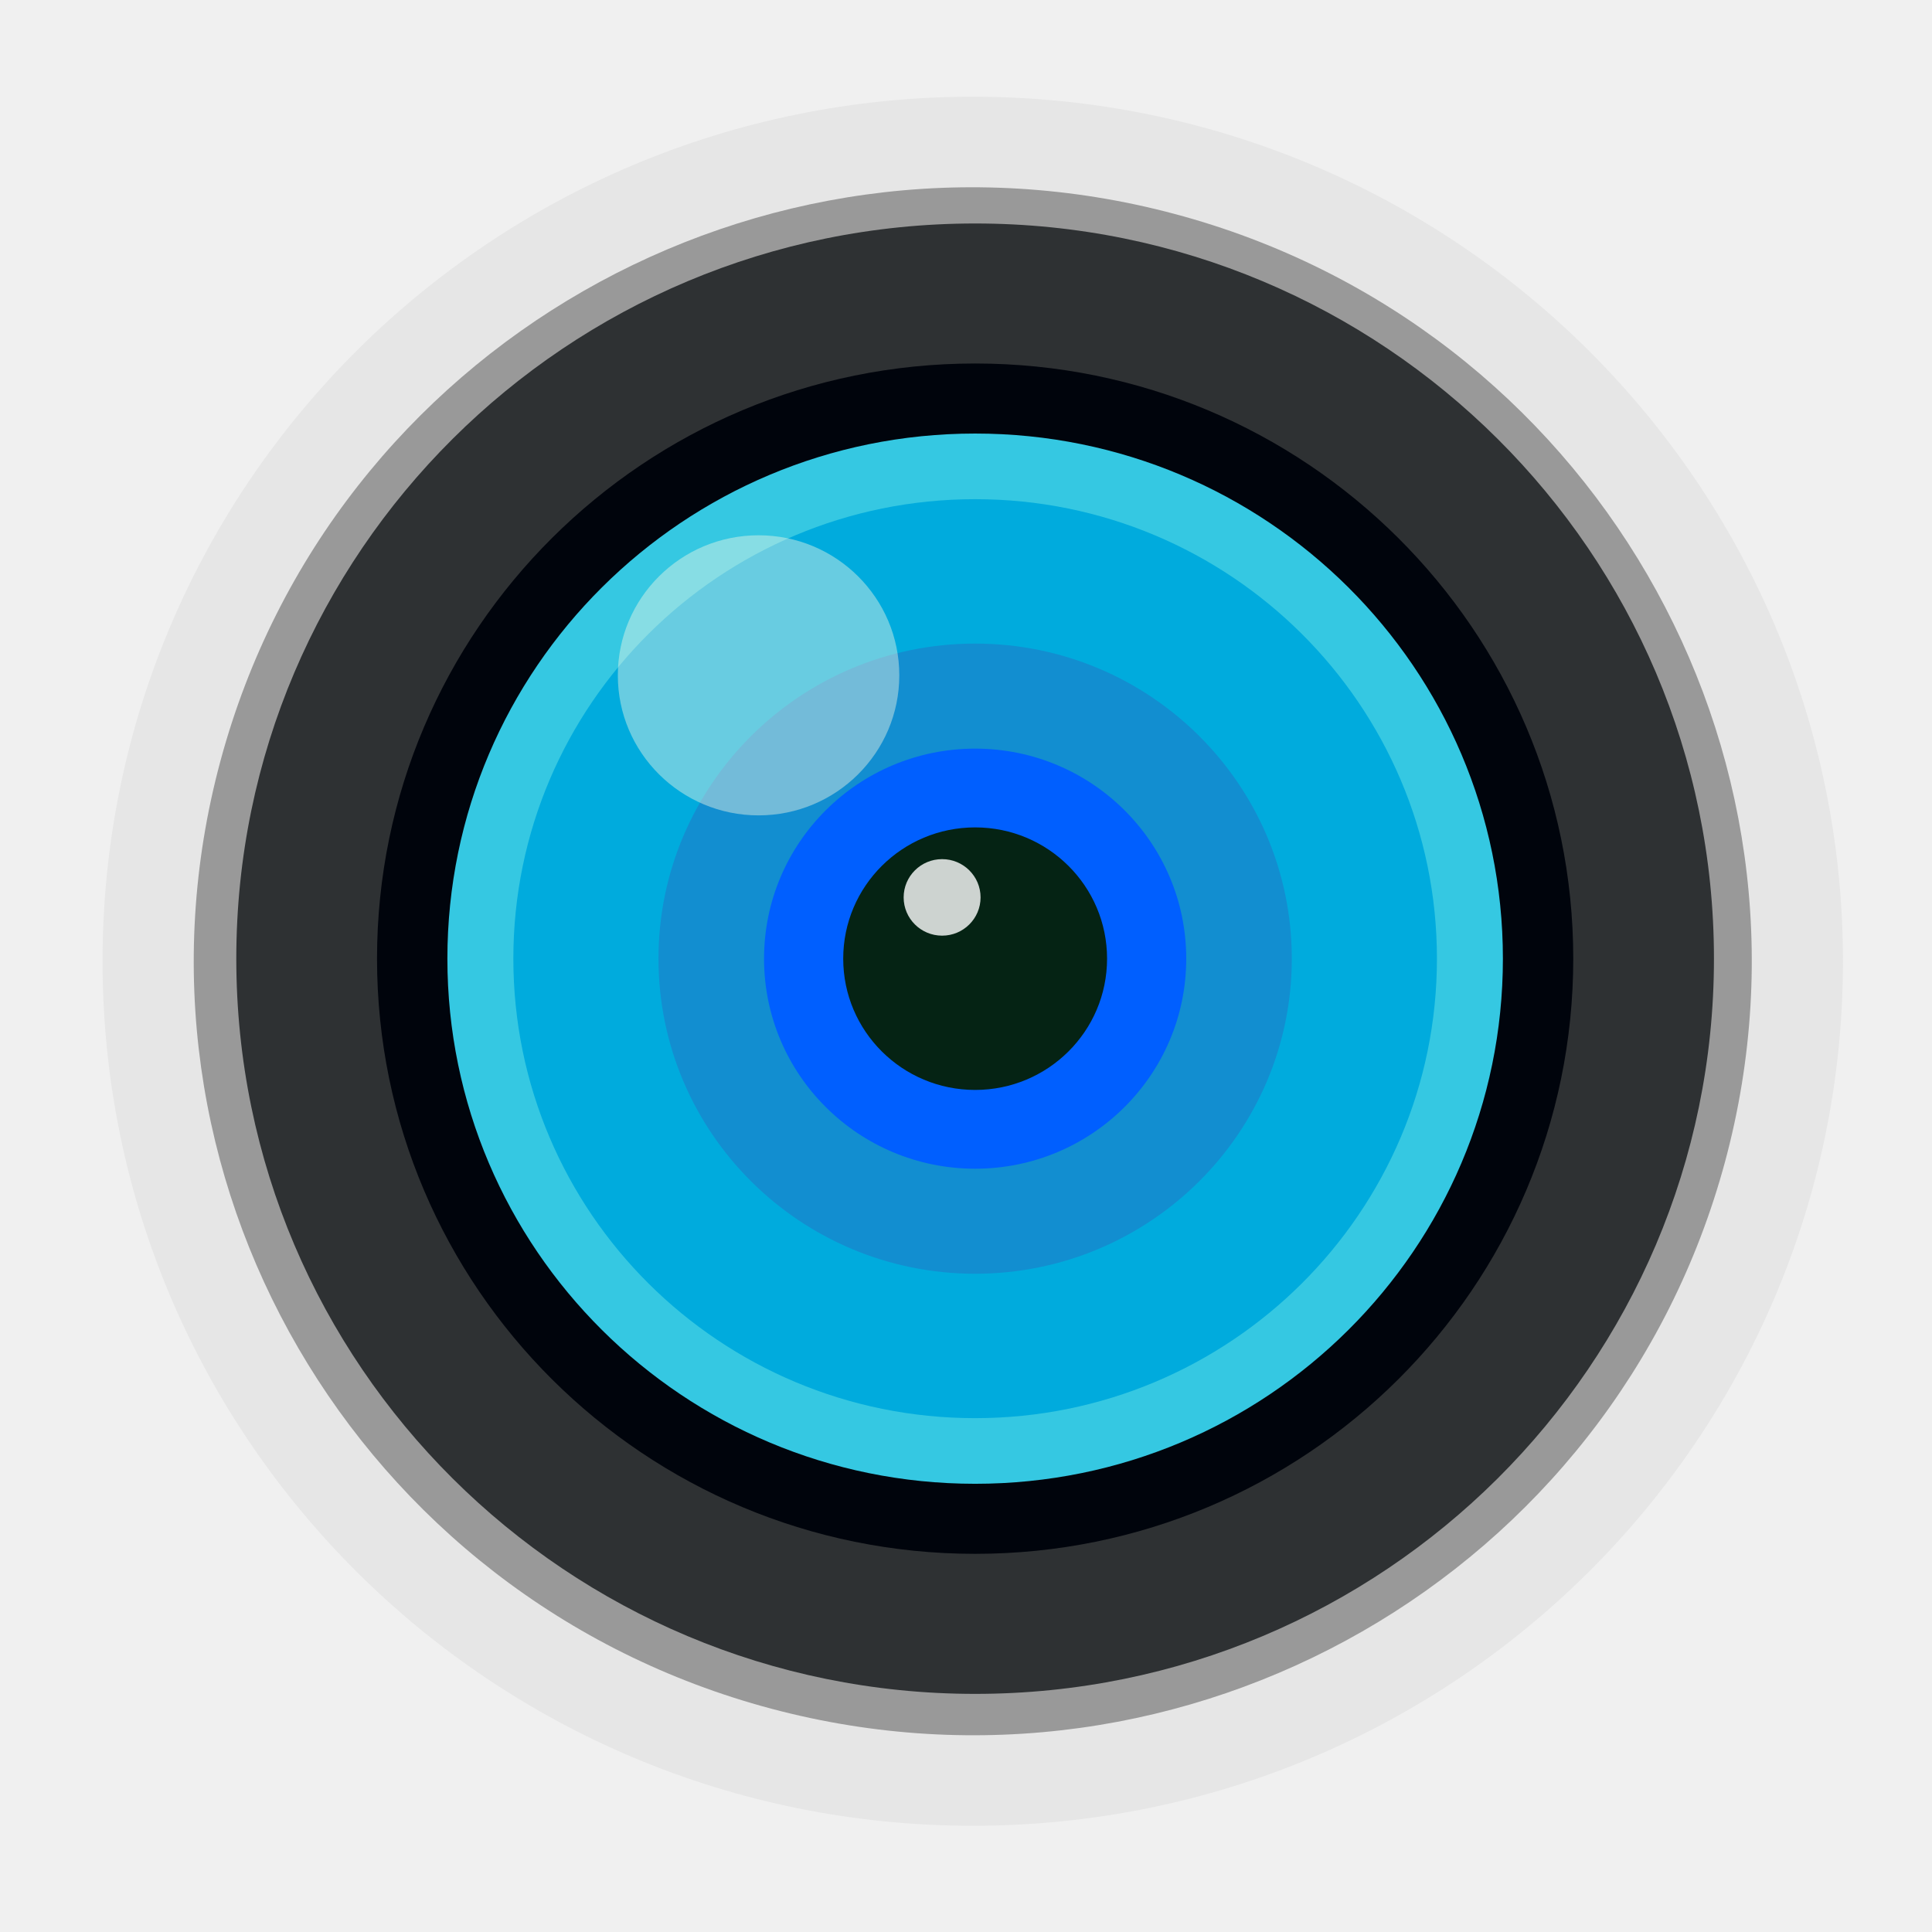
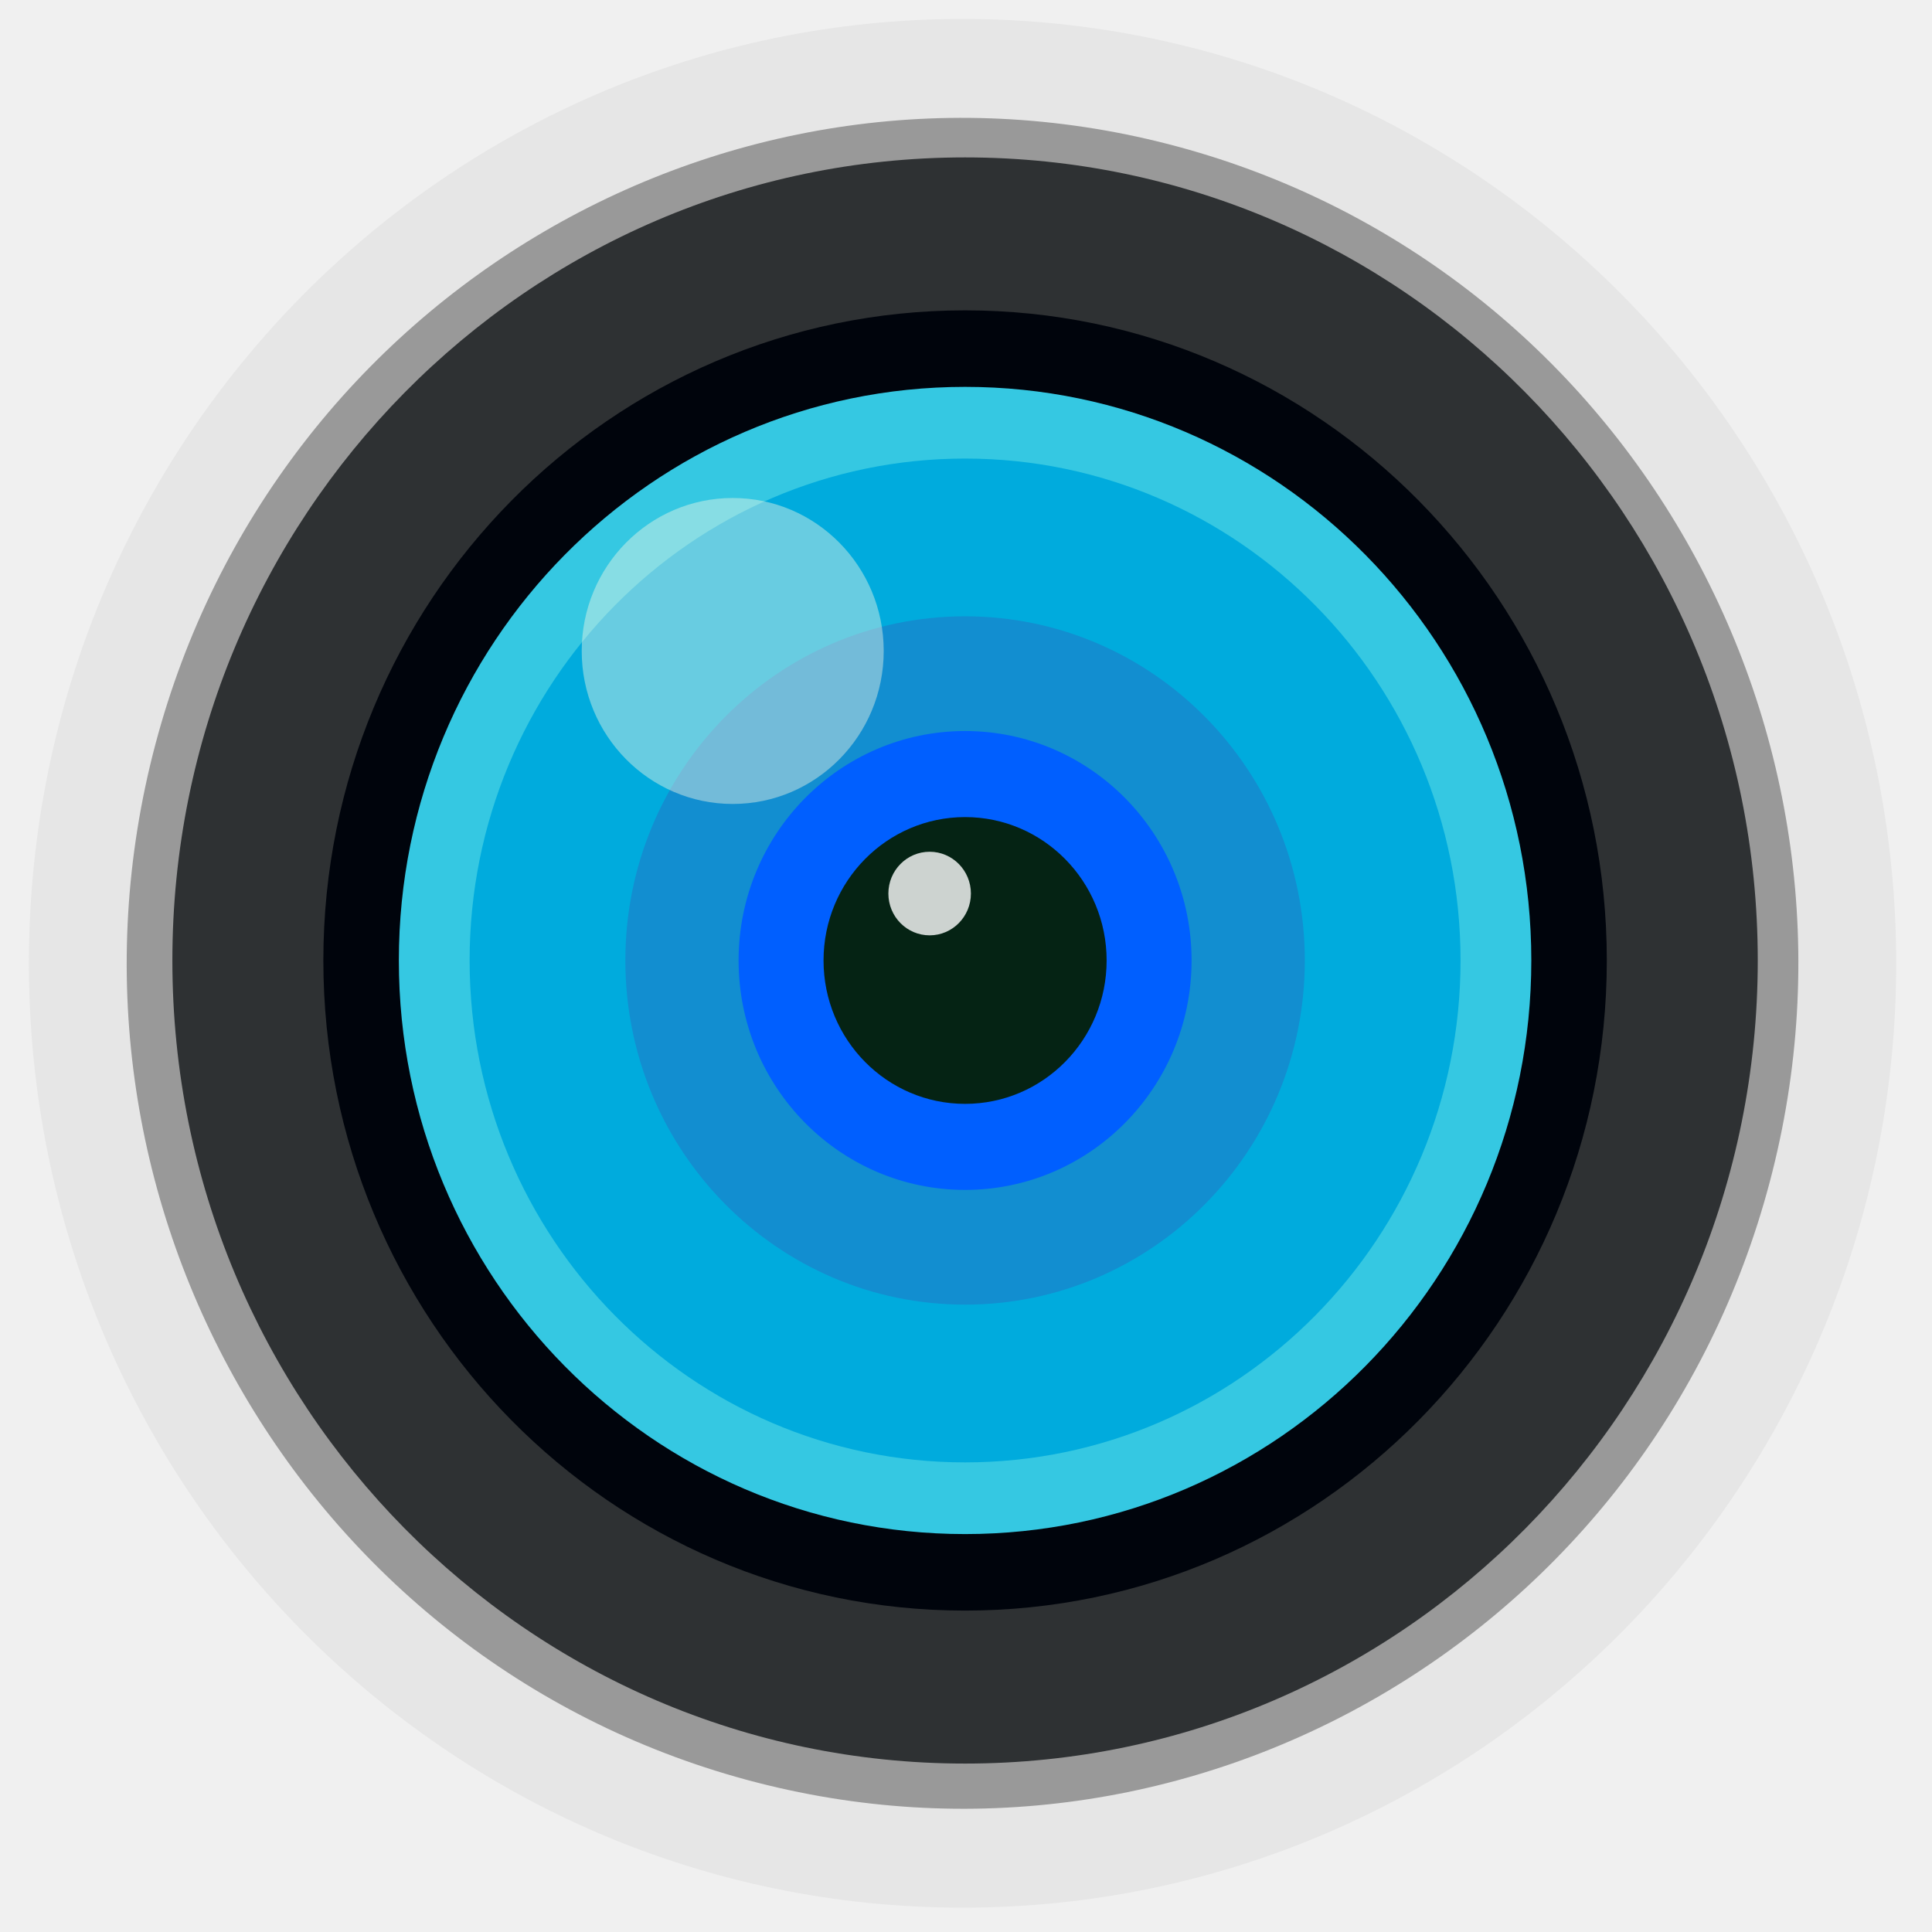
<svg xmlns="http://www.w3.org/2000/svg" version="1.1" id="图层_1" x="0px" y="0px" viewBox="0 0 48 48" style="enable-background:new 0 0 48 48;" xml:space="preserve">
  <defs id="defs37">
    <linearGradient gradientUnits="userSpaceOnUse" id="SVGID_2_" x1="42.667" x2="469.333" y1="256.001" y2="256.001" gradientTransform="matrix(-0.04488234,-0.09936931,0.09958671,-0.04478435,9.958462,61.01229)">
      <stop offset="0" style="stop-color:#0095DA" id="stop9" />
      <stop offset="1" style="stop-color:#00AEEE" id="stop11-3" />
    </linearGradient>
    <linearGradient gradientTransform="rotate(-90,24,24)" gradientUnits="userSpaceOnUse" x2="47" x1="1" id="linearGradient3764">
      <stop id="stop2" stop-opacity="1" stop-color="#5e6670" />
      <stop id="stop4" stop-opacity="1" stop-color="#67707b" offset="1" />
    </linearGradient>
    <clipPath id="clipPath-561578208">
      <g id="g9" transform="translate(0,-1004.362)">
        <path id="path7" fill="#1890d0" transform="matrix(15.33333,0,0,11.5,415,878.8622)" d="m -24 13 c 0 1.105 -0.672 2 -1.5 2 -0.828 0 -1.5 -0.895 -1.5 -2 0 -1.105 0.672 -2 1.5 -2 0.828 0 1.5 0.895 1.5 2 z" />
      </g>
    </clipPath>
    <clipPath id="clipPath-572739784">
      <g id="g14" transform="translate(0,-1004.362)">
        <path id="path12" fill="#1890d0" transform="matrix(15.33333,0,0,11.5,415,878.8622)" d="m -24 13 c 0 1.105 -0.672 2 -1.5 2 -0.828 0 -1.5 -0.895 -1.5 -2 0 -1.105 0.672 -2 1.5 -2 0.828 0 1.5 0.895 1.5 2 z" />
      </g>
    </clipPath>
    <linearGradient gradientUnits="userSpaceOnUse" gradientTransform="matrix(0.3142338,0,0,0.1776314,7.799047,-7.963019)" id="linearGradient-3" y2="255.839" x2="18.33" y1="252.173" x1="18.33">
      <stop id="stop18" offset="0%" stop-color="#FFFFFF" />
      <stop id="stop20" offset="100%" stop-opacity="0" stop-color="#FFFFFF" />
    </linearGradient>
  </defs>
  <g style="display:none;opacity:0.5;" id="g4">
    <rect x="0.006" y="0.022" style="display:inline;" width="48" height="48" id="rect2" />
  </g>
  <g id="g31" transform="matrix(0.932201,0,0,0.9265089,1.79526,1.646245)" />
-   <path d="m 23.872,4.753 c -0.788,0.012 -1.563,0.07 -2.325,0.173 L 43.344,26.58 c 0.104,-0.757 0.162,-1.528 0.174,-2.31 L 23.873,4.754 M 26.51,4.891 43.383,21.653 C 43.254,20.58 43.034,19.537 42.734,18.526 L 29.656,5.533 C 28.64,5.236 27.588,5.02 26.51,4.891 m -7.058,0.436 c -0.651,0.162 -1.288,0.358 -1.911,0.584 L 42.353,30.561 c 0.227,-0.619 0.425,-1.252 0.588,-1.898 L 19.452,5.327 m -3.67,1.319 c -0.555,0.266 -1.094,0.56 -1.618,0.875 L 40.733,33.917 c 0.318,-0.521 0.613,-1.056 0.881,-1.608 L 15.783,6.647 m 18.328,0.829 6.672,6.628 C 39.143,11.386 36.847,9.105 34.111,7.476 M 12.671,8.521 C 12.195,8.872 11.735,9.243 11.293,9.635 L 38.607,36.77 c 0.394,-0.438 0.768,-0.896 1.121,-1.369 L 12.671,8.521 M 10.031,10.863 C 9.627,11.293 9.245,11.74 8.882,12.205 L 36.019,39.164 c 0.467,-0.36 0.918,-0.741 1.35,-1.141 L 10.031,10.864 M 7.849,13.662 C 7.522,14.172 7.219,14.7 6.941,15.242 L 32.962,41.093 c 0.545,-0.277 1.077,-0.578 1.591,-0.903 L 7.849,13.662 M 6.165,16.954 C 5.926,17.56 5.715,18.18 5.538,18.814 L 29.367,42.487 c 0.638,-0.176 1.263,-0.385 1.873,-0.623 L 6.165,16.954 m -1.074,3.899 C 4.97,21.589 4.888,22.338 4.854,23.1 L 25.051,43.165 c 0.768,-0.034 1.522,-0.113 2.264,-0.233 L 5.091,20.853 m -0.182,4.784 c 0.088,1.017 0.256,2.011 0.497,2.977 L 19.503,42.619 c 0.972,0.24 1.972,0.406 2.996,0.494 L 4.909,25.637 m 1.958,6.911 c 1.873,3.725 4.927,6.758 8.677,8.62 L 6.867,32.548" id="path25" style="opacity:0;fill:#ffffff;fill-rule:evenodd;stroke-width:0.088" />
-   <path style="fill:#e6e6e6;fill-opacity:1;fill-rule:evenodd;stroke-width:0.098" id="path903" d="m 2.548,23.882 c 0,11.863 9.68,21.479 21.62,21.479 11.94,0 21.62,-9.617 21.62,-21.479 0,-11.863 -9.68,-21.479 -21.62,-21.479 -11.94,0 -21.62,9.617 -21.62,21.479" />
-   <path d="M 42.859,28.86 C 45.624,18.605 39.497,8.062 29.174,5.313 18.852,2.564 8.242,8.649 5.477,18.905 2.712,29.16 8.839,39.703 19.162,42.452 29.485,45.201 40.094,39.116 42.859,28.86" id="path913" style="fill:#999999;fill-opacity:1;fill-rule:evenodd;stroke-width:0.088" />
-   <g transform="matrix(1.272384,0,0,1.275943,-6.190468,-7.231008)" id="g857">
-     <g transform="matrix(0.6869727,0,0,0.6816945,7.418324,7.973666)" id="g8">
-       <g id="g6">
-         <circle style="fill:#2e3133" id="circle4" r="21" cy="24" cx="24" />
+   <g id="g859" transform="matrix(1.024708,0,0,1.006544,-1.05981,-0.5148853)">
+     <path style="opacity:0;fill:#ffffff;fill-rule:evenodd;stroke-width:0.094" id="path25" d="m 24.062,3.53 c -0.825,0.013 -1.637,0.076 -2.435,0.188 l 22.822,23.499 c 0.108,-0.821 0.169,-1.658 0.182,-2.507 L 24.063,3.53 M 26.824,3.679 44.491,21.87 C 44.355,20.706 44.125,19.573 43.811,18.476 L 30.117,4.376 C 29.054,4.053 27.953,3.819 26.824,3.679 m -7.39,0.473 c -0.681,0.176 -1.349,0.389 -2.001,0.634 L 43.412,31.537 c 0.238,-0.672 0.445,-1.359 0.616,-2.06 L 19.434,4.153 M 15.591,5.585 C 15.01,5.873 14.445,6.192 13.897,6.534 L 41.715,35.178 c 0.333,-0.565 0.642,-1.146 0.922,-1.745 L 15.592,5.585 m 19.191,0.899 6.986,7.193 C 40.051,10.727 37.647,8.253 34.782,6.484 M 12.334,7.619 c -0.499,0.381 -0.981,0.784 -1.443,1.209 L 39.489,38.275 c 0.413,-0.476 0.804,-0.972 1.174,-1.486 L 12.333,7.618 M 9.569,10.161 C 9.147,10.627 8.746,11.112 8.366,11.617 L 36.78,40.873 c 0.489,-0.391 0.962,-0.804 1.414,-1.239 L 9.569,10.161 M 7.285,13.198 C 6.942,13.752 6.625,14.325 6.334,14.912 L 33.579,42.967 c 0.571,-0.3 1.127,-0.627 1.665,-0.979 L 7.285,13.197 m -1.764,3.573 c -0.25,0.657 -0.471,1.331 -0.656,2.019 l 24.95,25.691 c 0.668,-0.191 1.322,-0.418 1.961,-0.676 L 5.522,16.771 m -1.125,4.231 c -0.127,0.799 -0.213,1.612 -0.249,2.438 L 25.296,45.215 c 0.804,-0.037 1.594,-0.123 2.371,-0.253 L 4.397,21.001 m -0.191,5.192 c 0.092,1.104 0.268,2.182 0.52,3.23 L 19.487,44.622 c 1.018,0.26 2.065,0.441 3.137,0.536 L 4.206,26.194 m 2.05,7.5 c 1.962,4.042 5.159,7.334 9.085,9.355 L 6.256,33.693" />
+     <path d="m 1.735,24.289 c 0,12.873 10.135,23.31 22.637,23.31 12.502,0 22.637,-10.436 22.637,-23.31 0,-12.873 -10.135,-23.31 -22.637,-23.31 -12.502,0 -22.637,10.436 -22.637,23.31" id="path903" style="fill:#e6e6e6;fill-opacity:1;fill-rule:evenodd;stroke-width:0.105" />
+     <path style="fill:#999999;fill-opacity:1;fill-rule:evenodd;stroke-width:0.094" id="path913" d="M 43.942,29.691 C 46.837,18.562 40.421,7.121 29.613,4.137 18.805,1.154 7.696,7.758 4.801,18.887 1.906,30.017 8.321,41.458 19.13,44.441 29.938,47.425 41.047,40.821 43.942,29.691" />
+     <g id="g857" transform="matrix(1.332234,0,0,1.384682,-7.415075,-9.475801)">
+       <g id="g8" transform="matrix(0.6869727,0,0,0.6816945,7.418324,7.973666)">
+         <g id="g6">
+           <circle cx="24" cy="24" r="21" id="circle4" style="fill:#2e3133" />
+         </g>
      </g>
+       <ellipse cx="23.906" cy="24.334" id="circle10" style="fill:#00040c;stroke-width:0.684" rx="11.679" ry="11.589" />
+       <ellipse cx="23.906" cy="24.334" id="circle12" style="fill:#35c8e2;fill-opacity:1;stroke-width:0.684" rx="10.305" ry="10.225" />
+       <ellipse cx="23.906" cy="24.334" id="circle14" style="fill:#00abdd;fill-opacity:1;stroke-width:0.684" rx="9.017" ry="8.947" />
+       <ellipse cx="23.906" cy="24.334" id="circle16" style="fill:#128ed0;fill-opacity:1;stroke-width:0.684" rx="6.183" ry="6.135" />
+       <ellipse cx="23.906" cy="24.334" id="circle18" style="fill:#005fff;fill-opacity:1;stroke-width:0.684" rx="4.122" ry="4.09" />
+       <ellipse cx="23.906" cy="24.334" id="circle20" style="fill:#052314;stroke-width:0.684" rx="2.576" ry="2.556" />
+       <ellipse enable-background="new    " cx="19.677" cy="18.817" id="circle22" style="opacity:0.6;fill:#fffce4;fill-opacity:0.682;stroke-width:0.684" rx="2.748" ry="2.727" />
+       <ellipse enable-background="new    " cx="23.261" cy="23.141" id="circle24" style="opacity:0.8;fill:#ffffff;stroke-width:0.684" rx="0.751" ry="0.745" />
    </g>
-     <ellipse ry="11.589" rx="11.679" style="fill:#00040c;stroke-width:0.684" id="circle10" cy="24.334" cx="23.906" />
-     <ellipse ry="10.225" rx="10.305" style="fill:#35c8e2;fill-opacity:1;stroke-width:0.684" id="circle12" cy="24.334" cx="23.906" />
-     <ellipse ry="8.947" rx="9.017" style="fill:#00abdd;fill-opacity:1;stroke-width:0.684" id="circle14" cy="24.334" cx="23.906" />
-     <ellipse ry="6.135" rx="6.183" style="fill:#128ed0;fill-opacity:1;stroke-width:0.684" id="circle16" cy="24.334" cx="23.906" />
-     <ellipse ry="4.09" rx="4.122" style="fill:#005fff;fill-opacity:1;stroke-width:0.684" id="circle18" cy="24.334" cx="23.906" />
-     <ellipse ry="2.556" rx="2.576" style="fill:#052314;stroke-width:0.684" id="circle20" cy="24.334" cx="23.906" />
-     <ellipse ry="2.727" rx="2.748" style="opacity:0.6;fill:#fffce4;fill-opacity:0.682;stroke-width:0.684" id="circle22" cy="18.817" cx="19.677" enable-background="new    " />
-     <ellipse ry="0.745" rx="0.751" style="opacity:0.8;fill:#ffffff;stroke-width:0.684" id="circle24" cy="23.141" cx="23.261" enable-background="new    " />
  </g>
</svg>
